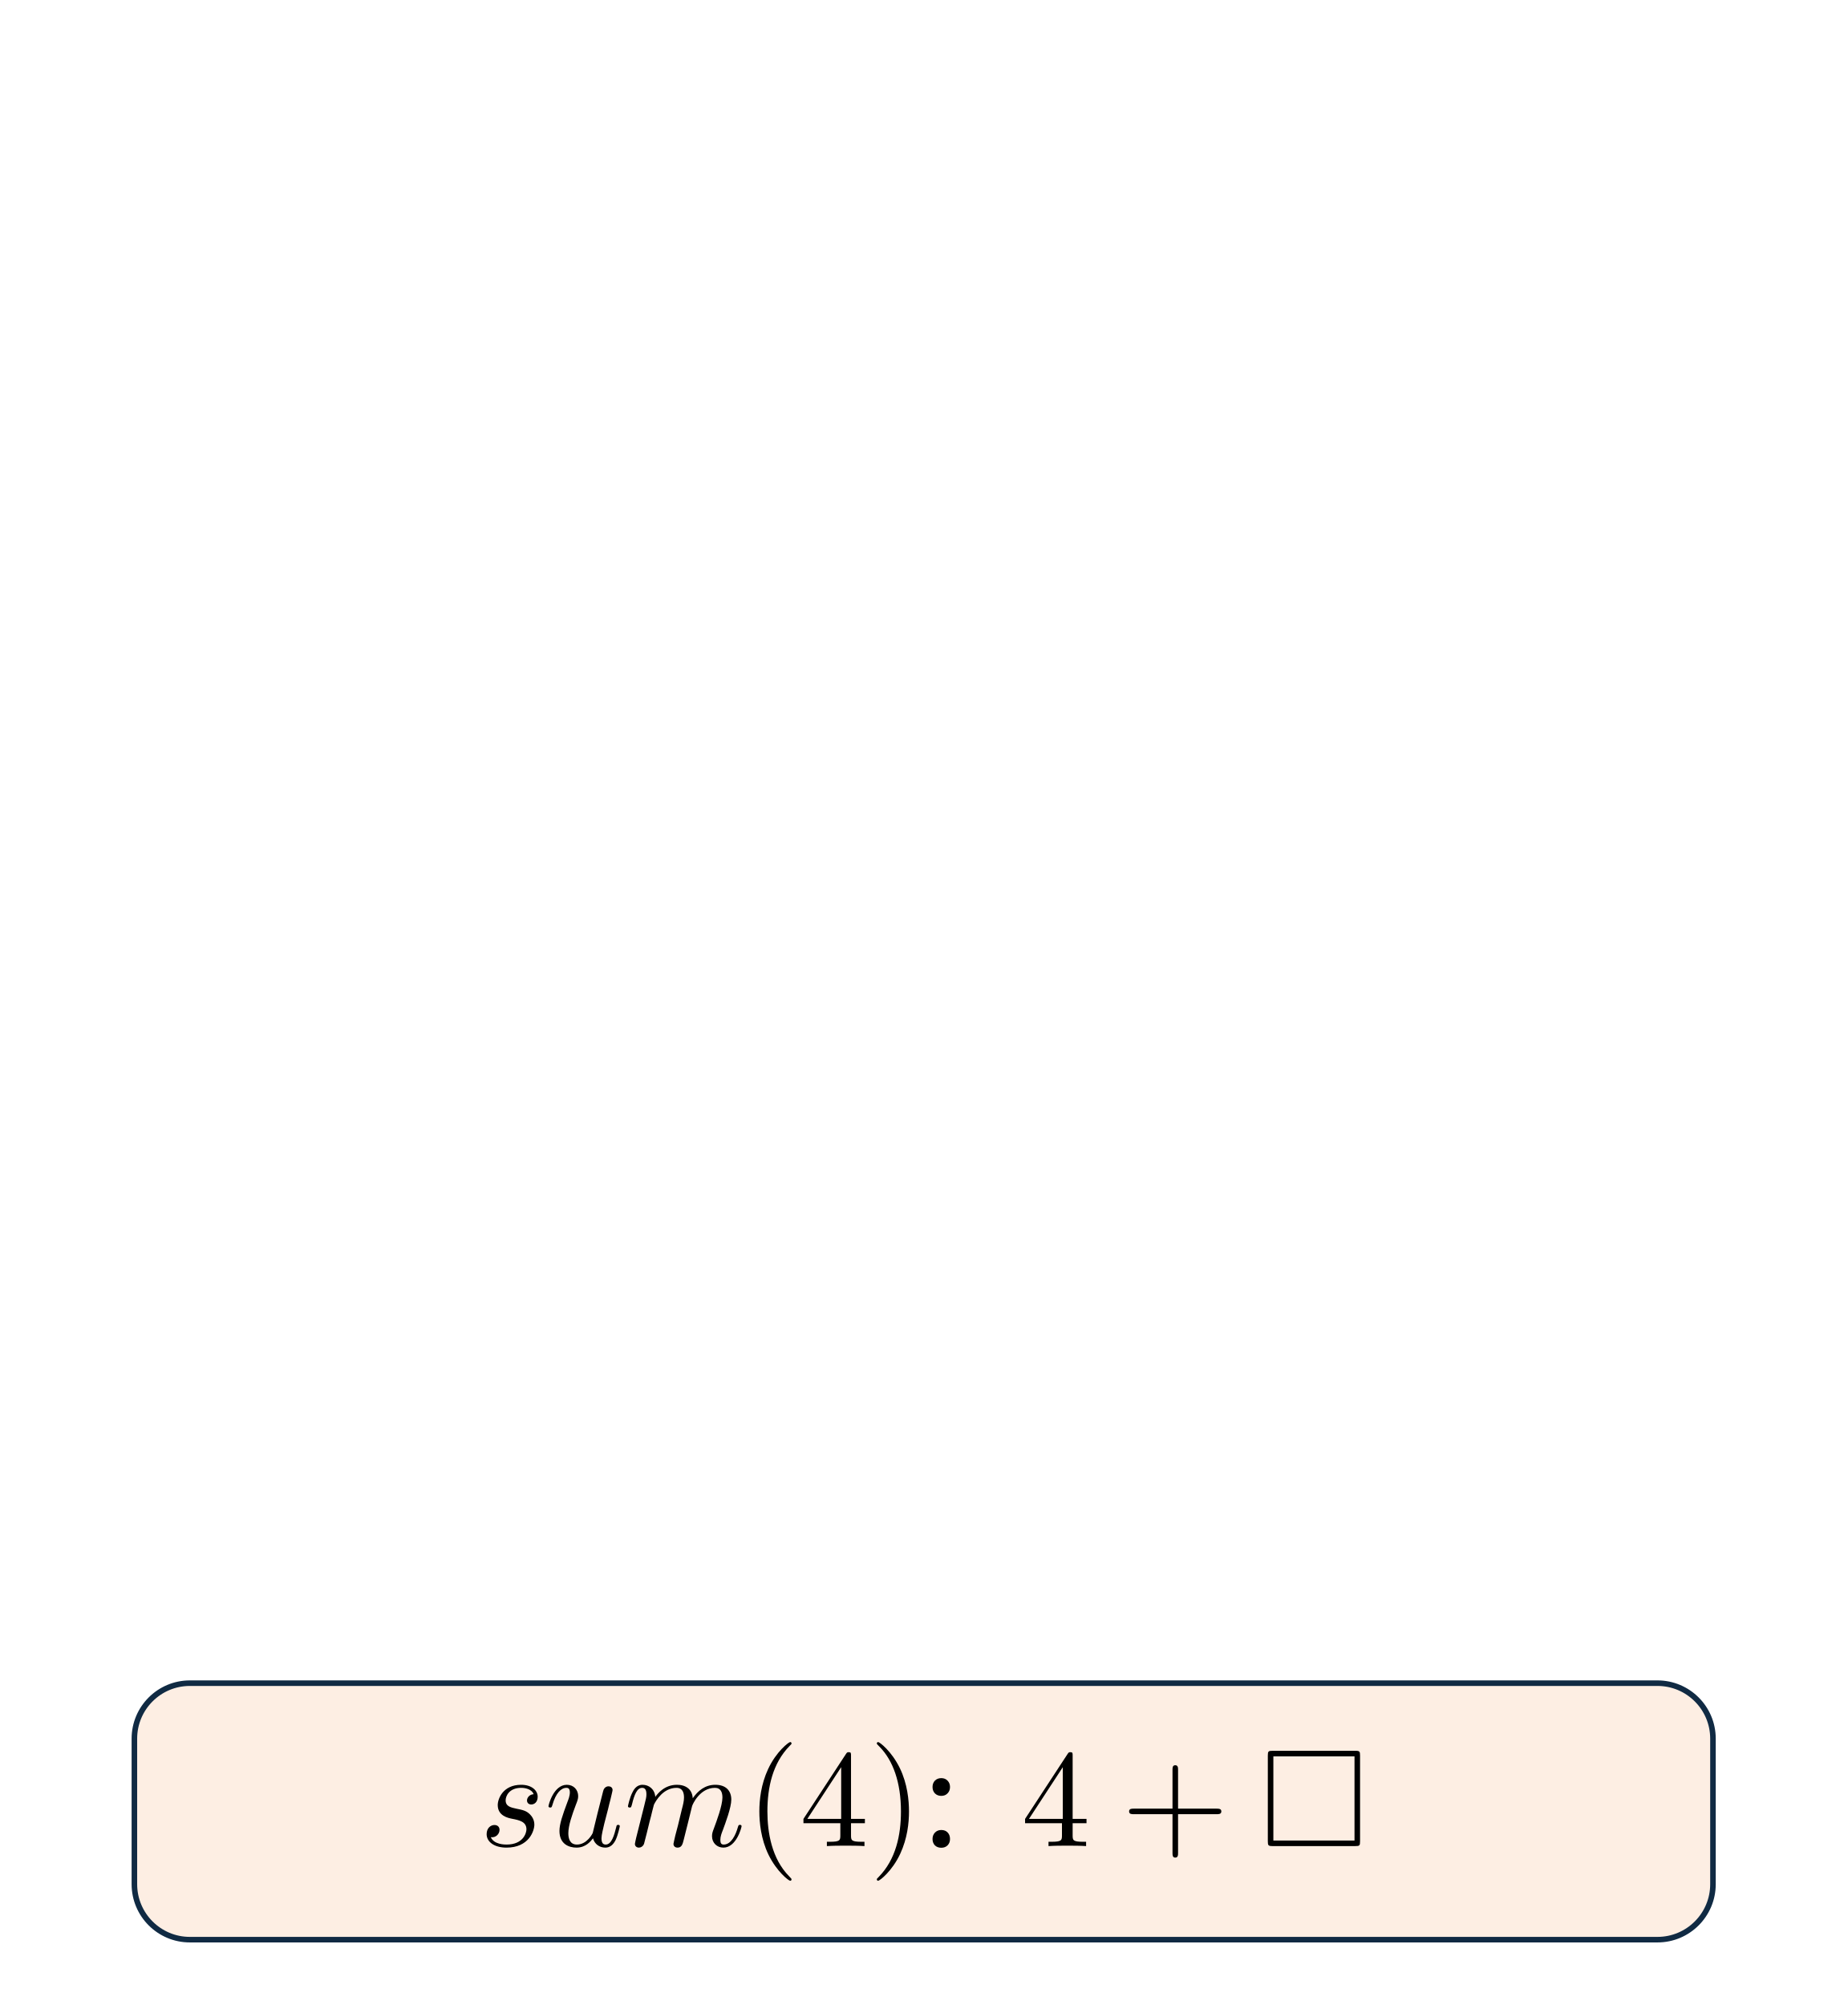
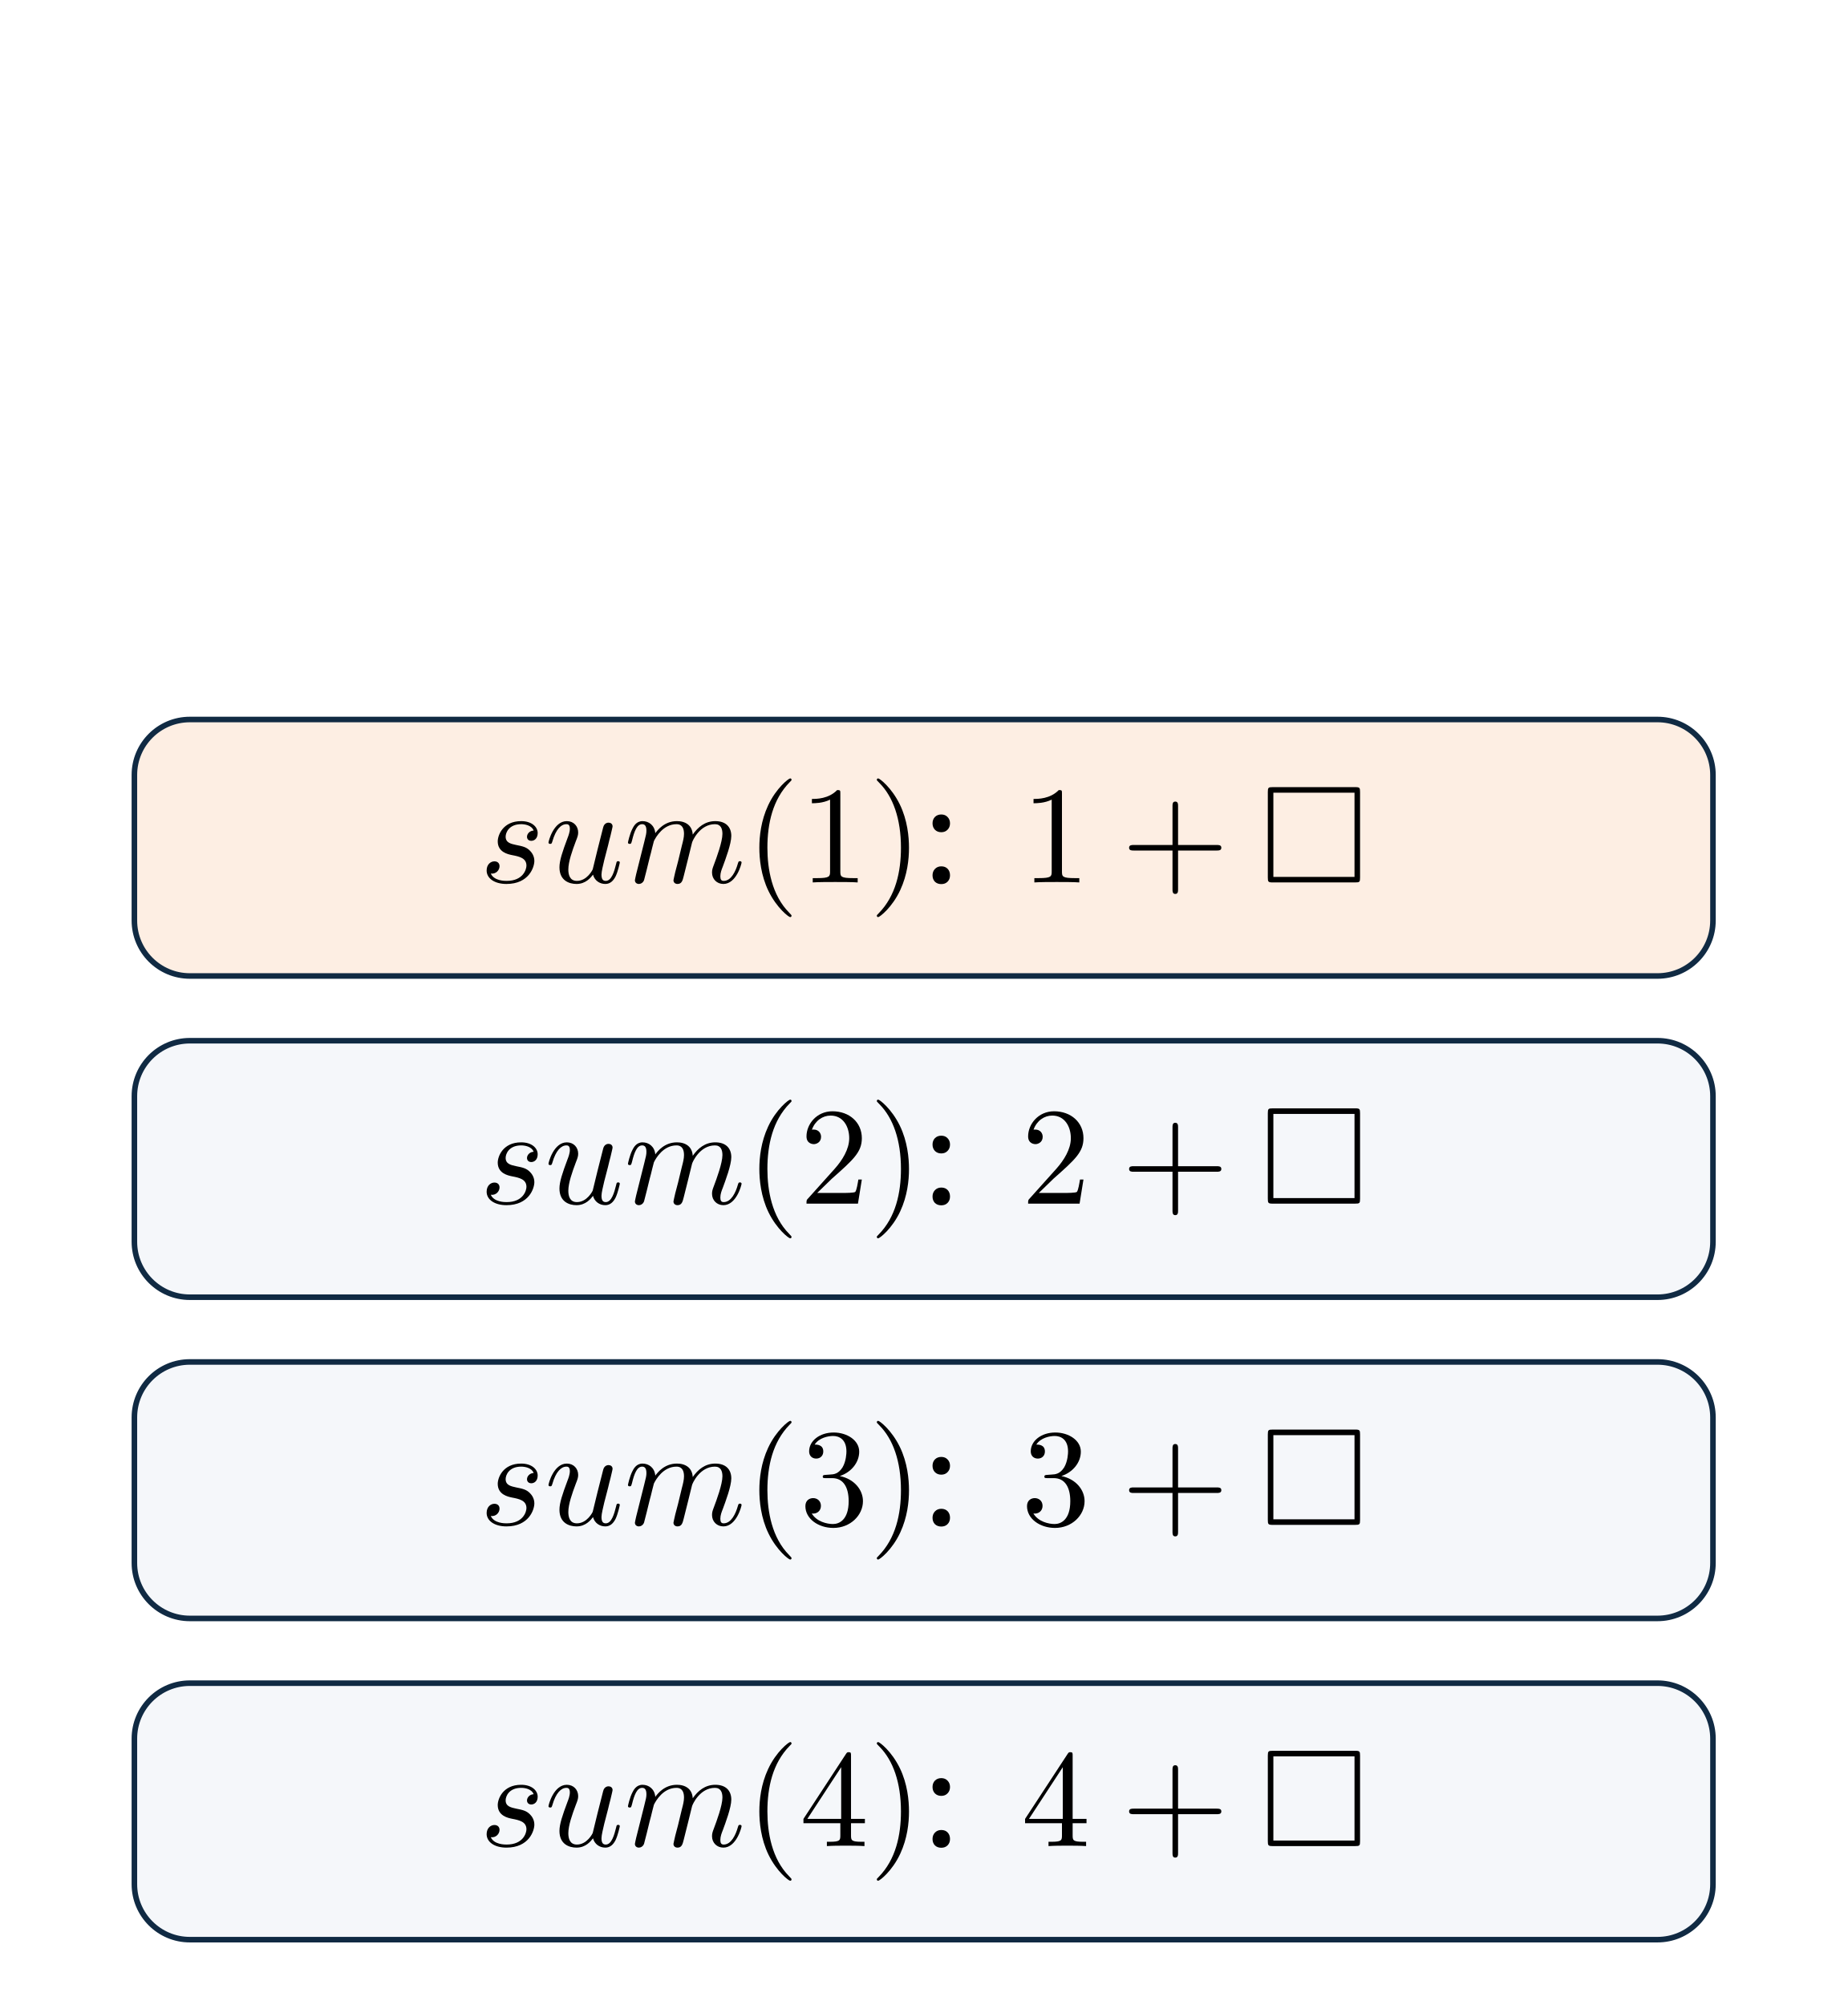
<svg xmlns="http://www.w3.org/2000/svg" xmlns:xlink="http://www.w3.org/1999/xlink" version="1.1" width="132.694pt" height="144.033pt" viewBox="0 0 132.694 144.033">
  <defs>
    <path id="g3-1" d="M7.181-6.494C7.181-6.803 7.151-6.843 6.833-6.843H.906C.598-6.843 .558-6.813 .558-6.494V-.359C.558-.04 .588 0 .916 0H6.823C7.151 0 7.181-.03 7.181-.349V-6.494ZM.956-6.444H6.783V-.398H.956V-6.444Z" />
    <path id="g2-29" d="M1.773-4.701Q1.952-4.522 1.952-4.243T1.773-3.785Q1.604-3.606 1.325-3.606T.867-3.785Q.697-3.964 .697-4.243T.867-4.701Q1.046-4.88 1.325-4.88T1.773-4.701ZM1.952-.508Q1.952-.229 1.773-.05Q1.604 .12 1.325 .12T.867-.05Q.697-.229 .697-.508T.867-.966Q1.046-1.155 1.325-1.155Q1.614-1.155 1.783-.976T1.952-.508Z" />
    <path id="g1-1" d="M3.297 2.39C3.297 2.361 3.297 2.341 3.127 2.171C1.882 .916 1.564-.966 1.564-2.49C1.564-4.223 1.942-5.956 3.167-7.201C3.297-7.321 3.297-7.341 3.297-7.37C3.297-7.44 3.257-7.47 3.197-7.47C3.098-7.47 2.201-6.793 1.614-5.528C1.106-4.432 .986-3.327 .986-2.49C.986-1.713 1.096-.508 1.643 .618C2.241 1.843 3.098 2.49 3.197 2.49C3.257 2.49 3.297 2.46 3.297 2.39Z" />
    <path id="g1-2" d="M2.878-2.49C2.878-3.267 2.769-4.472 2.221-5.598C1.623-6.823 .767-7.47 .667-7.47C.608-7.47 .568-7.43 .568-7.37C.568-7.341 .568-7.321 .757-7.141C1.733-6.155 2.301-4.572 2.301-2.49C2.301-.787 1.932 .966 .697 2.221C.568 2.341 .568 2.361 .568 2.39C.568 2.45 .608 2.49 .667 2.49C.767 2.49 1.663 1.813 2.251 .548C2.759-.548 2.878-1.653 2.878-2.49Z" />
    <path id="g1-3" d="M4.074-2.291H6.852C6.992-2.291 7.181-2.291 7.181-2.49S6.992-2.689 6.852-2.689H4.074V-5.478C4.074-5.617 4.074-5.807 3.874-5.807S3.675-5.617 3.675-5.478V-2.689H.886C.747-2.689 .558-2.689 .558-2.49S.747-2.291 .886-2.291H3.675V.498C3.675 .637 3.675 .827 3.874 .827S4.074 .637 4.074 .498V-2.291Z" />
-     <path id="g1-4" d="M2.928-1.643V-.777C2.928-.418 2.908-.309 2.171-.309H1.962V0C2.37-.03 2.888-.03 3.307-.03S4.253-.03 4.661 0V-.309H4.452C3.715-.309 3.695-.418 3.695-.777V-1.643H4.691V-1.952H3.695V-6.484C3.695-6.683 3.695-6.743 3.536-6.743C3.446-6.743 3.416-6.743 3.337-6.623L.279-1.952V-1.643H2.928ZM2.988-1.952H.558L2.988-5.667V-1.952Z" />
+     <path id="g1-4" d="M2.928-6.374C2.928-6.613 2.928-6.633 2.699-6.633C2.082-5.996 1.205-5.996 .886-5.996V-5.687C1.086-5.687 1.673-5.687 2.191-5.946V-.787C2.191-.428 2.161-.309 1.265-.309H.946V0C1.295-.03 2.161-.03 2.56-.03S3.825-.03 4.173 0V-.309H3.855C2.958-.309 2.928-.418 2.928-.787V-6.374Z" />
+     <path id="g1-5" d="M1.265-.767L2.321-1.793C3.874-3.167 4.472-3.705 4.472-4.701C4.472-5.837 3.576-6.633 2.361-6.633C1.235-6.633 .498-5.717 .498-4.831C.498-4.273 .996-4.273 1.026-4.273C1.195-4.273 1.544-4.392 1.544-4.801C1.544-5.06 1.365-5.319 1.016-5.319C.936-5.319 .916-5.319 .886-5.309C1.116-5.956 1.653-6.325 2.231-6.325C3.137-6.325 3.566-5.518 3.566-4.701C3.566-3.904 3.068-3.117 2.52-2.5L.608-.369C.498-.259 .498-.239 .498 0H4.193L4.472-1.733H4.223C4.173-1.434 4.104-.996 4.004-.847C3.934-.767 3.277-.767 3.058-.767H1.265Z" />
+     <path id="g1-6" d="M2.888-3.506C3.705-3.775 4.283-4.472 4.283-5.259C4.283-6.076 3.406-6.633 2.45-6.633C1.444-6.633 .687-6.036 .687-5.279C.687-4.95 .906-4.761 1.195-4.761C1.504-4.761 1.703-4.98 1.703-5.269C1.703-5.767 1.235-5.767 1.086-5.767C1.394-6.255 2.052-6.384 2.41-6.384C2.819-6.384 3.366-6.165 3.366-5.269C3.366-5.149 3.347-4.572 3.088-4.133C2.789-3.655 2.45-3.625 2.201-3.615C2.121-3.606 1.882-3.586 1.813-3.586C1.733-3.576 1.663-3.566 1.663-3.466C1.663-3.357 1.733-3.357 1.902-3.357H2.341C3.157-3.357 3.526-2.679 3.526-1.703C3.526-.349 2.839-.06 2.4-.06C1.972-.06 1.225-.229 .876-.817C1.225-.767 1.534-.986 1.534-1.365C1.534-1.723 1.265-1.922 .976-1.922C.737-1.922 .418-1.783 .418-1.345C.418-.438 1.345 .219 2.43 .219C3.645 .219 4.552-.687 4.552-1.703C4.552-2.52 3.924-3.297 2.888-3.506Z" />
+     <path id="g1-7" d="M2.928-1.643V-.777C2.928-.418 2.908-.309 2.171-.309H1.962V0C2.37-.03 2.888-.03 3.307-.03S4.253-.03 4.661 0V-.309H4.452C3.715-.309 3.695-.418 3.695-.777V-1.643H4.691V-1.952H3.695V-6.484C3.695-6.683 3.695-6.743 3.536-6.743C3.446-6.743 3.416-6.743 3.337-6.623L.279-1.952V-1.643H2.928ZM2.988-1.952H.558L2.988-5.667V-1.952Z" />
    <path id="g0-1" d="M.876-.588C.847-.438 .787-.209 .787-.159C.787 .02 .926 .11 1.076 .11C1.195 .11 1.374 .03 1.444-.169C1.454-.189 1.574-.657 1.633-.906L1.853-1.803C1.912-2.022 1.972-2.241 2.022-2.47C2.062-2.639 2.141-2.928 2.151-2.968C2.301-3.277 2.829-4.183 3.775-4.183C4.223-4.183 4.313-3.815 4.313-3.486C4.313-3.237 4.243-2.958 4.163-2.659L3.884-1.504L3.685-.747C3.645-.548 3.556-.209 3.556-.159C3.556 .02 3.695 .11 3.845 .11C4.153 .11 4.213-.139 4.293-.458C4.432-1.016 4.801-2.47 4.89-2.859C4.92-2.988 5.448-4.183 6.534-4.183C6.962-4.183 7.072-3.845 7.072-3.486C7.072-2.918 6.653-1.783 6.454-1.255C6.364-1.016 6.325-.906 6.325-.707C6.325-.239 6.673 .11 7.141 .11C8.078 .11 8.446-1.345 8.446-1.424C8.446-1.524 8.356-1.524 8.327-1.524C8.227-1.524 8.227-1.494 8.177-1.345C8.028-.817 7.709-.11 7.161-.11C6.992-.11 6.922-.209 6.922-.438C6.922-.687 7.012-.926 7.101-1.145C7.291-1.663 7.709-2.769 7.709-3.337C7.709-3.984 7.311-4.402 6.564-4.402S5.309-3.964 4.94-3.436C4.93-3.566 4.9-3.904 4.621-4.143C4.372-4.353 4.054-4.402 3.805-4.402C2.908-4.402 2.42-3.765 2.251-3.536C2.201-4.104 1.783-4.402 1.335-4.402C.876-4.402 .687-4.014 .598-3.835C.418-3.486 .289-2.898 .289-2.868C.289-2.769 .388-2.769 .408-2.769C.508-2.769 .518-2.779 .578-2.998C.747-3.705 .946-4.183 1.305-4.183C1.464-4.183 1.614-4.104 1.614-3.725C1.614-3.516 1.584-3.406 1.454-2.888L.876-.588Z" />
    <path id="g0-2" d="M3.894-3.725C3.615-3.715 3.416-3.496 3.416-3.277C3.416-3.137 3.506-2.988 3.725-2.988S4.183-3.157 4.183-3.546C4.183-3.994 3.755-4.402 2.998-4.402C1.683-4.402 1.315-3.386 1.315-2.948C1.315-2.171 2.052-2.022 2.341-1.962C2.859-1.863 3.376-1.753 3.376-1.205C3.376-.946 3.147-.11 1.952-.11C1.813-.11 1.046-.11 .817-.637C1.195-.588 1.444-.886 1.444-1.165C1.444-1.394 1.285-1.514 1.076-1.514C.817-1.514 .518-1.305 .518-.857C.518-.289 1.086 .11 1.942 .11C3.556 .11 3.944-1.096 3.944-1.544C3.944-1.902 3.755-2.151 3.635-2.271C3.366-2.55 3.078-2.6 2.639-2.689C2.281-2.769 1.882-2.839 1.882-3.287C1.882-3.576 2.121-4.183 2.998-4.183C3.247-4.183 3.745-4.113 3.894-3.725Z" />
    <path id="g0-3" d="M3.486-.558C3.596-.149 3.944 .11 4.372 .11C4.721 .11 4.95-.12 5.109-.438C5.279-.797 5.408-1.404 5.408-1.424C5.408-1.524 5.319-1.524 5.289-1.524C5.189-1.524 5.179-1.484 5.149-1.345C5.01-.787 4.821-.11 4.402-.11C4.193-.11 4.094-.239 4.094-.568C4.094-.787 4.213-1.255 4.293-1.604L4.572-2.679C4.602-2.829 4.701-3.207 4.741-3.357C4.791-3.586 4.89-3.964 4.89-4.024C4.89-4.203 4.751-4.293 4.602-4.293C4.552-4.293 4.293-4.283 4.213-3.944C4.024-3.217 3.586-1.474 3.466-.946C3.456-.906 3.058-.11 2.331-.11C1.813-.11 1.713-.558 1.713-.926C1.713-1.484 1.992-2.271 2.251-2.958C2.37-3.257 2.42-3.396 2.42-3.586C2.42-4.034 2.102-4.402 1.604-4.402C.657-4.402 .289-2.958 .289-2.868C.289-2.769 .388-2.769 .408-2.769C.508-2.769 .518-2.789 .568-2.948C.817-3.815 1.195-4.183 1.574-4.183C1.663-4.183 1.823-4.173 1.823-3.855C1.823-3.615 1.713-3.327 1.653-3.177C1.285-2.191 1.076-1.574 1.076-1.086C1.076-.139 1.763 .11 2.301 .11C2.958 .11 3.317-.339 3.486-.558Z" />
  </defs>
  <g id="page1">
-     <path d="M119.056 120.914H13.638C11.438 120.914 9.653 122.698 9.653 124.899V135.354C9.653 137.555 11.438 139.339 13.638 139.339H119.056C121.256 139.339 123.041 137.555 123.041 135.354V124.899C123.041 122.698 121.256 120.914 119.056 120.914Z" fill="#fdeee3" />
+     <path d="M119.056 120.914H13.638C11.438 120.914 9.653 122.698 9.653 124.899V135.354C9.653 137.555 11.438 139.339 13.638 139.339H119.056C121.256 139.339 123.041 137.555 123.041 135.354V124.899C123.041 122.698 121.256 120.914 119.056 120.914Z" fill="#f5f7fa" />
    <path d="M119.056 120.914H13.638C11.438 120.914 9.653 122.698 9.653 124.899V135.354C9.653 137.555 11.438 139.339 13.638 139.339H119.056C121.256 139.339 123.041 137.555 123.041 135.354V124.899C123.041 122.698 121.256 120.914 119.056 120.914Z" stroke="#102a43" fill="none" stroke-width=".399" stroke-miterlimit="10" />
    <g transform="matrix(1.000265 0 0 1.000265 0 144.033)">
      <use x="34.428" y="-11.413" xlink:href="#g0-2" />
      <use x="39.099" y="-11.413" xlink:href="#g0-3" />
      <use x="44.806" y="-11.413" xlink:href="#g0-1" />
      <use x="53.543" y="-11.413" xlink:href="#g1-1" />
-       <use x="57.417" y="-11.413" xlink:href="#g1-4" />
+       <use x="57.417" y="-11.413" xlink:href="#g1-7" />
      <use x="62.397" y="-11.413" xlink:href="#g1-2" />
      <use x="66.269" y="-11.413" xlink:href="#g2-29" />
-       <use x="73.332" y="-11.413" xlink:href="#g1-4" />
+       <use x="73.332" y="-11.413" xlink:href="#g1-7" />
      <use x="80.523" y="-11.413" xlink:href="#g1-3" />
      <use x="90.485" y="-11.413" xlink:href="#g3-1" />
    </g>
+     <path d="M119.056 97.838H13.638C11.438 97.838 9.653 99.622 9.653 101.823V112.278C9.653 114.479 11.438 116.263 13.638 116.263H119.056C121.256 116.263 123.041 114.479 123.041 112.278V101.823C123.041 99.622 121.256 97.838 119.056 97.838Z" fill="#f5f7fa" />
+     <path d="M119.056 97.838H13.638C11.438 97.838 9.653 99.622 9.653 101.823V112.278C9.653 114.479 11.438 116.263 13.638 116.263H119.056C121.256 116.263 123.041 114.479 123.041 112.278V101.823C123.041 99.622 121.256 97.838 119.056 97.838Z" stroke="#102a43" fill="none" stroke-width=".399" stroke-miterlimit="10" />
+     <g transform="matrix(1.000265 0 0 1.000265 0 144.033)">
+       <use x="34.428" y="-34.482" xlink:href="#g0-2" />
+       <use x="39.099" y="-34.482" xlink:href="#g0-3" />
+       <use x="44.806" y="-34.482" xlink:href="#g0-1" />
+       <use x="53.543" y="-34.482" xlink:href="#g1-1" />
+       <use x="57.417" y="-34.482" xlink:href="#g1-6" />
+       <use x="62.397" y="-34.482" xlink:href="#g1-2" />
+       <use x="66.269" y="-34.482" xlink:href="#g2-29" />
+       <use x="73.332" y="-34.482" xlink:href="#g1-6" />
+       <use x="80.523" y="-34.482" xlink:href="#g1-3" />
+       <use x="90.485" y="-34.482" xlink:href="#g3-1" />
+     </g>
+     <path d="M119.056 74.762H13.638C11.438 74.762 9.653 76.546 9.653 78.747V89.202C9.653 91.403 11.438 93.188 13.638 93.188H119.056C121.256 93.188 123.041 91.403 123.041 89.202V78.747C123.041 76.546 121.256 74.762 119.056 74.762Z" fill="#f5f7fa" />
+     <path d="M119.056 74.762H13.638C11.438 74.762 9.653 76.546 9.653 78.747V89.202C9.653 91.403 11.438 93.188 13.638 93.188H119.056C121.256 93.188 123.041 91.403 123.041 89.202V78.747C123.041 76.546 121.256 74.762 119.056 74.762Z" stroke="#102a43" fill="none" stroke-width=".399" stroke-miterlimit="10" />
+     <g transform="matrix(1.000265 0 0 1.000265 0 144.033)">
+       <use x="34.428" y="-57.552" xlink:href="#g0-2" />
+       <use x="39.099" y="-57.552" xlink:href="#g0-3" />
+       <use x="44.806" y="-57.552" xlink:href="#g0-1" />
+       <use x="53.543" y="-57.552" xlink:href="#g1-1" />
+       <use x="57.417" y="-57.552" xlink:href="#g1-5" />
+       <use x="62.397" y="-57.552" xlink:href="#g1-2" />
+       <use x="66.269" y="-57.552" xlink:href="#g2-29" />
+       <use x="73.332" y="-57.552" xlink:href="#g1-5" />
+       <use x="80.523" y="-57.552" xlink:href="#g1-3" />
+       <use x="90.485" y="-57.552" xlink:href="#g3-1" />
+     </g>
+     <path d="M119.056 51.687H13.638C11.438 51.687 9.653 53.471 9.653 55.672V66.127C9.653 68.328 11.438 70.112 13.638 70.112H119.056C121.256 70.112 123.041 68.328 123.041 66.127V55.672C123.041 53.471 121.256 51.687 119.056 51.687Z" fill="#fdeee3" />
+     <path d="M119.056 51.687H13.638C11.438 51.687 9.653 53.471 9.653 55.672V66.127C9.653 68.328 11.438 70.112 13.638 70.112H119.056C121.256 70.112 123.041 68.328 123.041 66.127V55.672C123.041 53.471 121.256 51.687 119.056 51.687Z" stroke="#102a43" fill="none" stroke-width=".399" stroke-miterlimit="10" />
+     <g transform="matrix(1.000265 0 0 1.000265 0 144.033)">
+       <use x="34.428" y="-80.621" xlink:href="#g0-2" />
+       <use x="39.099" y="-80.621" xlink:href="#g0-3" />
+       <use x="44.806" y="-80.621" xlink:href="#g0-1" />
+       <use x="53.543" y="-80.621" xlink:href="#g1-1" />
+       <use x="57.417" y="-80.621" xlink:href="#g1-4" />
+       <use x="62.397" y="-80.621" xlink:href="#g1-2" />
+       <use x="66.269" y="-80.621" xlink:href="#g2-29" />
+       <use x="73.332" y="-80.621" xlink:href="#g1-4" />
+       <use x="80.523" y="-80.621" xlink:href="#g1-3" />
+       <use x="90.485" y="-80.621" xlink:href="#g3-1" />
+     </g>
  </g>
</svg>
